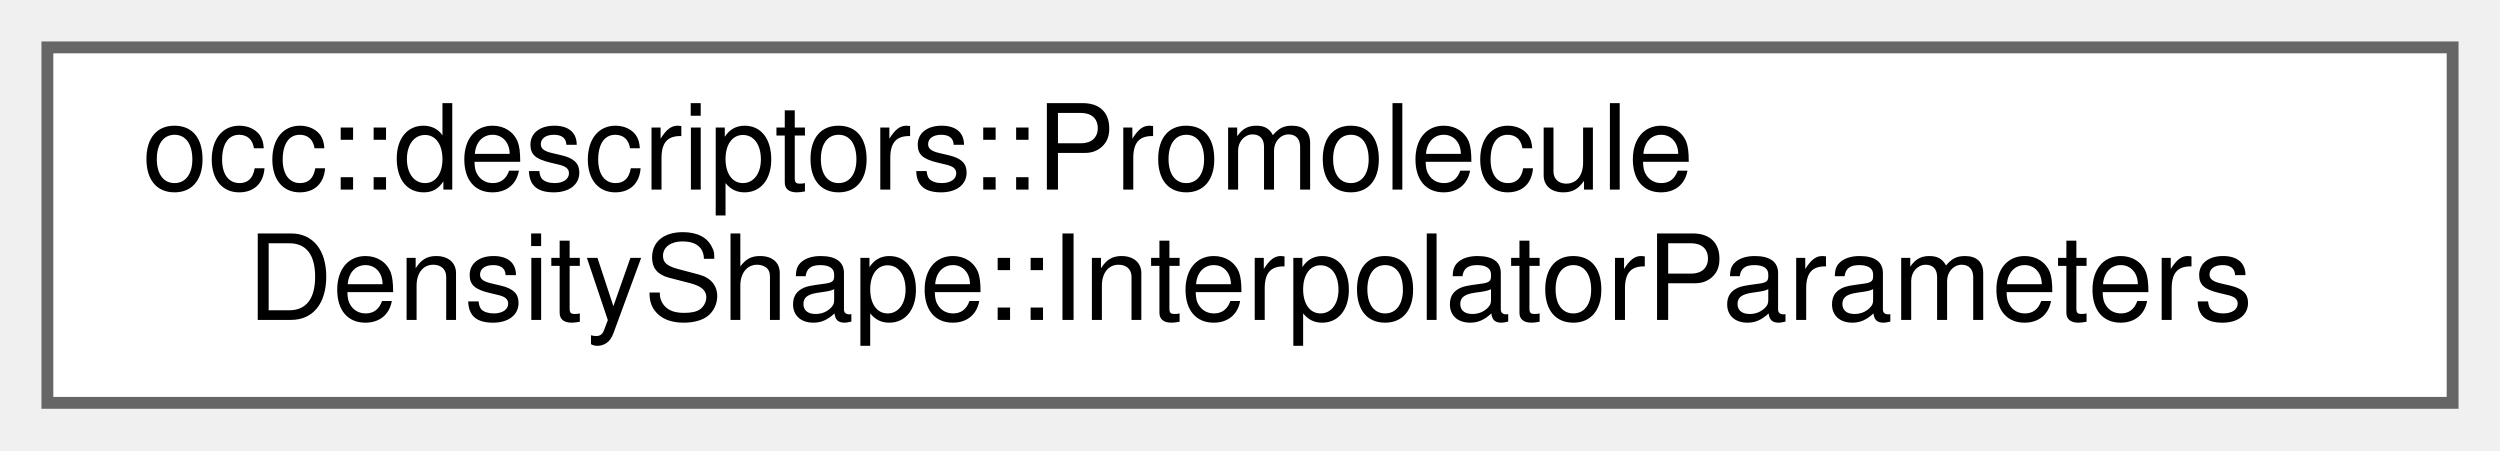
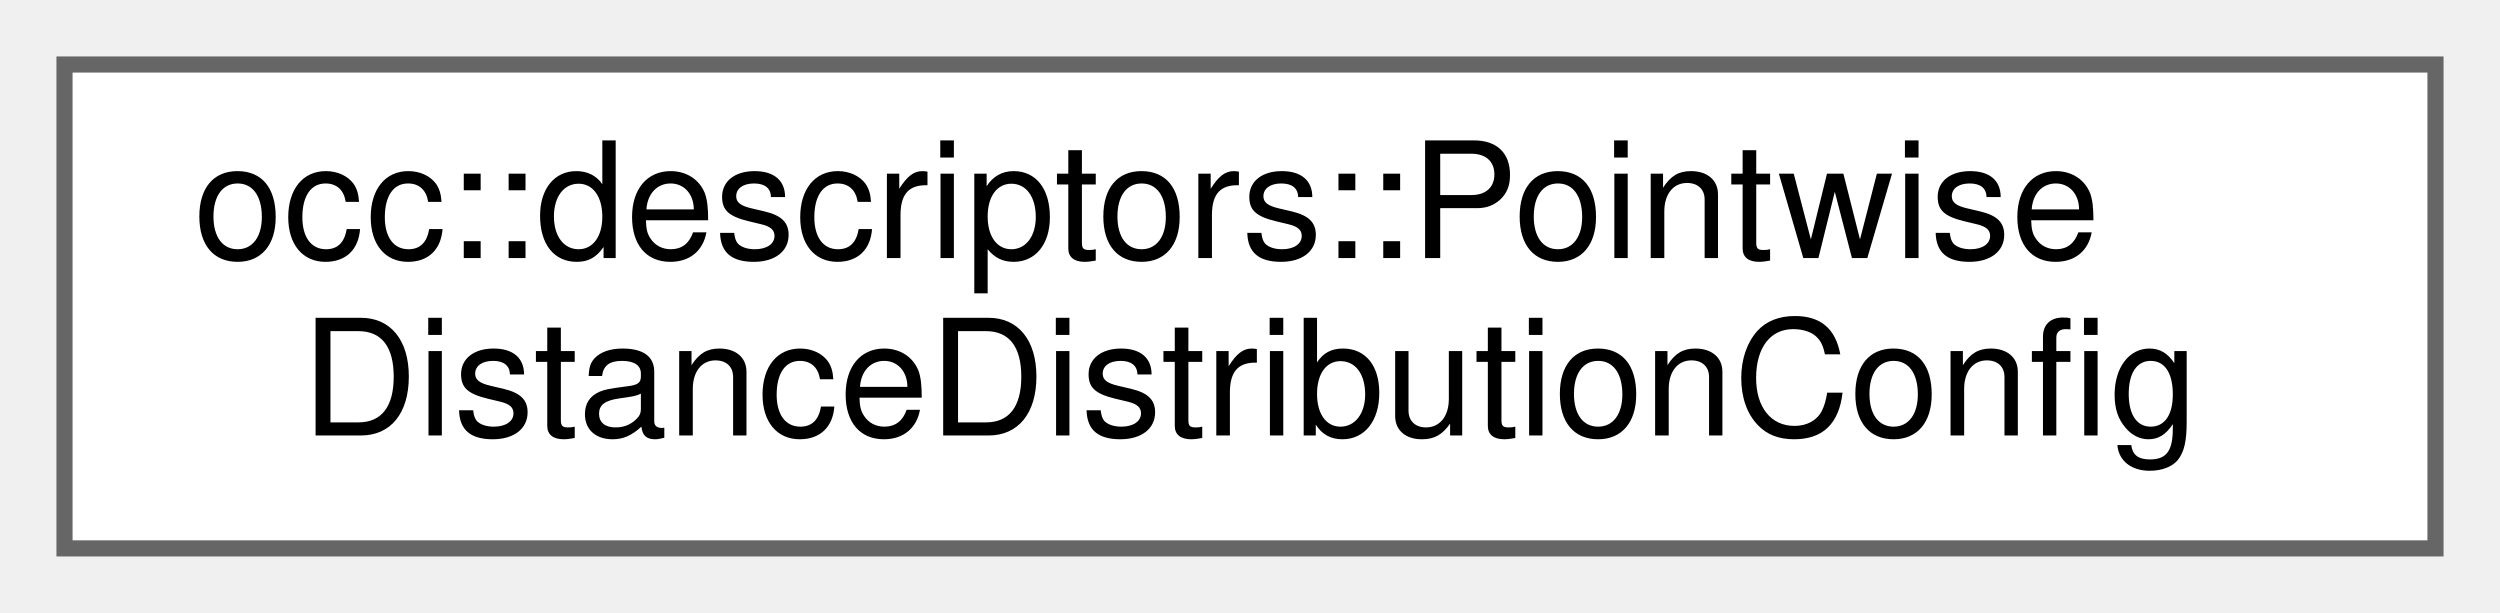
- <svg xmlns="http://www.w3.org/2000/svg" xmlns:xlink="http://www.w3.org/1999/xlink" width="211pt" height="38pt" viewBox="0.00 0.00 211.00 38.00">
+ <svg xmlns="http://www.w3.org/2000/svg" xmlns:xlink="http://www.w3.org/1999/xlink" width="155pt" height="38pt" viewBox="0.00 0.00 155.00 38.00">
  <g id="graph0" class="graph" transform="scale(1 1) rotate(0) translate(4 34)">
    <g id="Node000000" class="node">
      <g id="a_Node000000">
-         <a xlink:href="structocc_1_1descriptors_1_1PromoleculeDensityShape_1_1InterpolatorParameters.html" target="_top" xlink:title=" ">
-           <polygon fill="white" stroke="#666666" points="203,-30 0,-30 0,0 203,0 203,-30" />
-           <text text-anchor="start" x="8" y="-18" font-family="Helvetica,sans-Serif" font-size="10.00">occ::descriptors::Promolecule</text>
-           <text text-anchor="middle" x="101.5" y="-7" font-family="Helvetica,sans-Serif" font-size="10.00">DensityShape::InterpolatorParameters</text>
+         <a xlink:href="structocc_1_1descriptors_1_1PointwiseDistanceDistributionConfig.html" target="_top" xlink:title="Configuration for Pointwise Distance Distribution calculations.">
+           <polygon fill="white" stroke="#666666" points="147,-30 0,-30 0,0 147,0 147,-30" />
+           <text text-anchor="start" x="8" y="-18" font-family="Helvetica,sans-Serif" font-size="10.00">occ::descriptors::Pointwise</text>
+           <text text-anchor="middle" x="73.5" y="-7" font-family="Helvetica,sans-Serif" font-size="10.00">DistanceDistributionConfig</text>
        </a>
      </g>
    </g>
  </g>
</svg>
